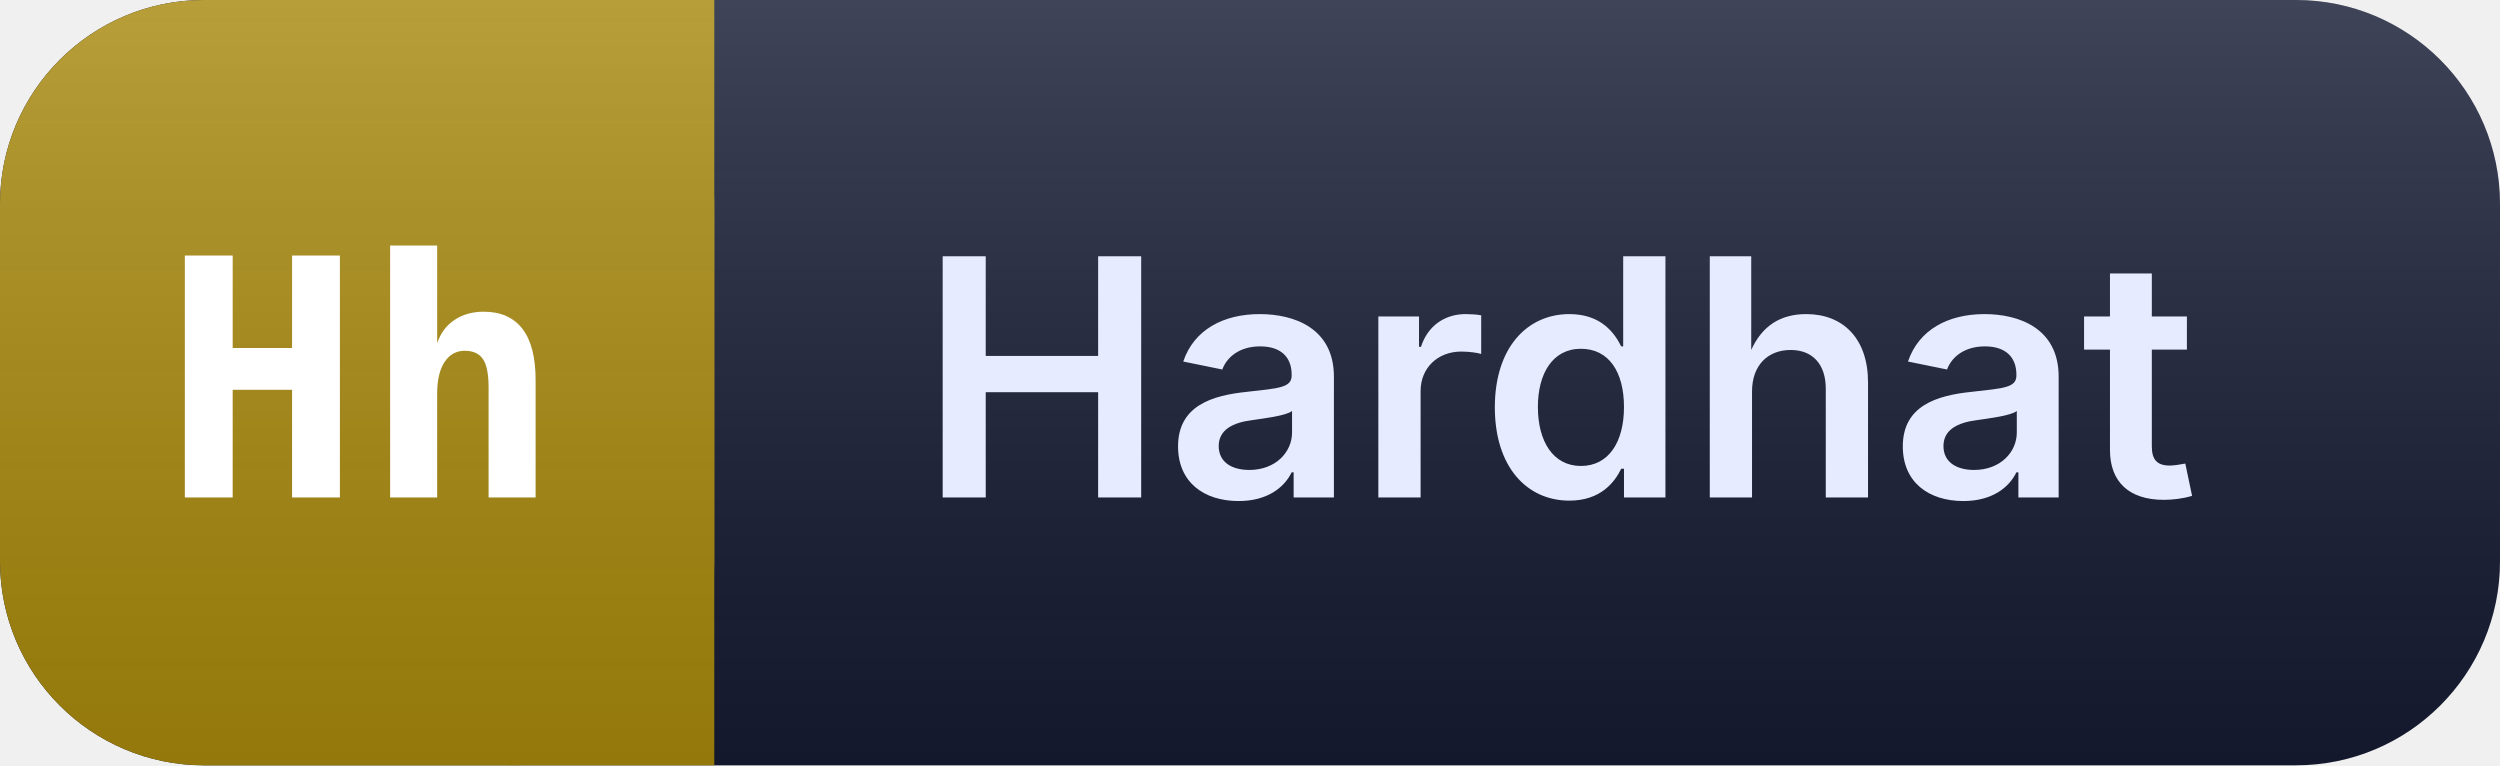
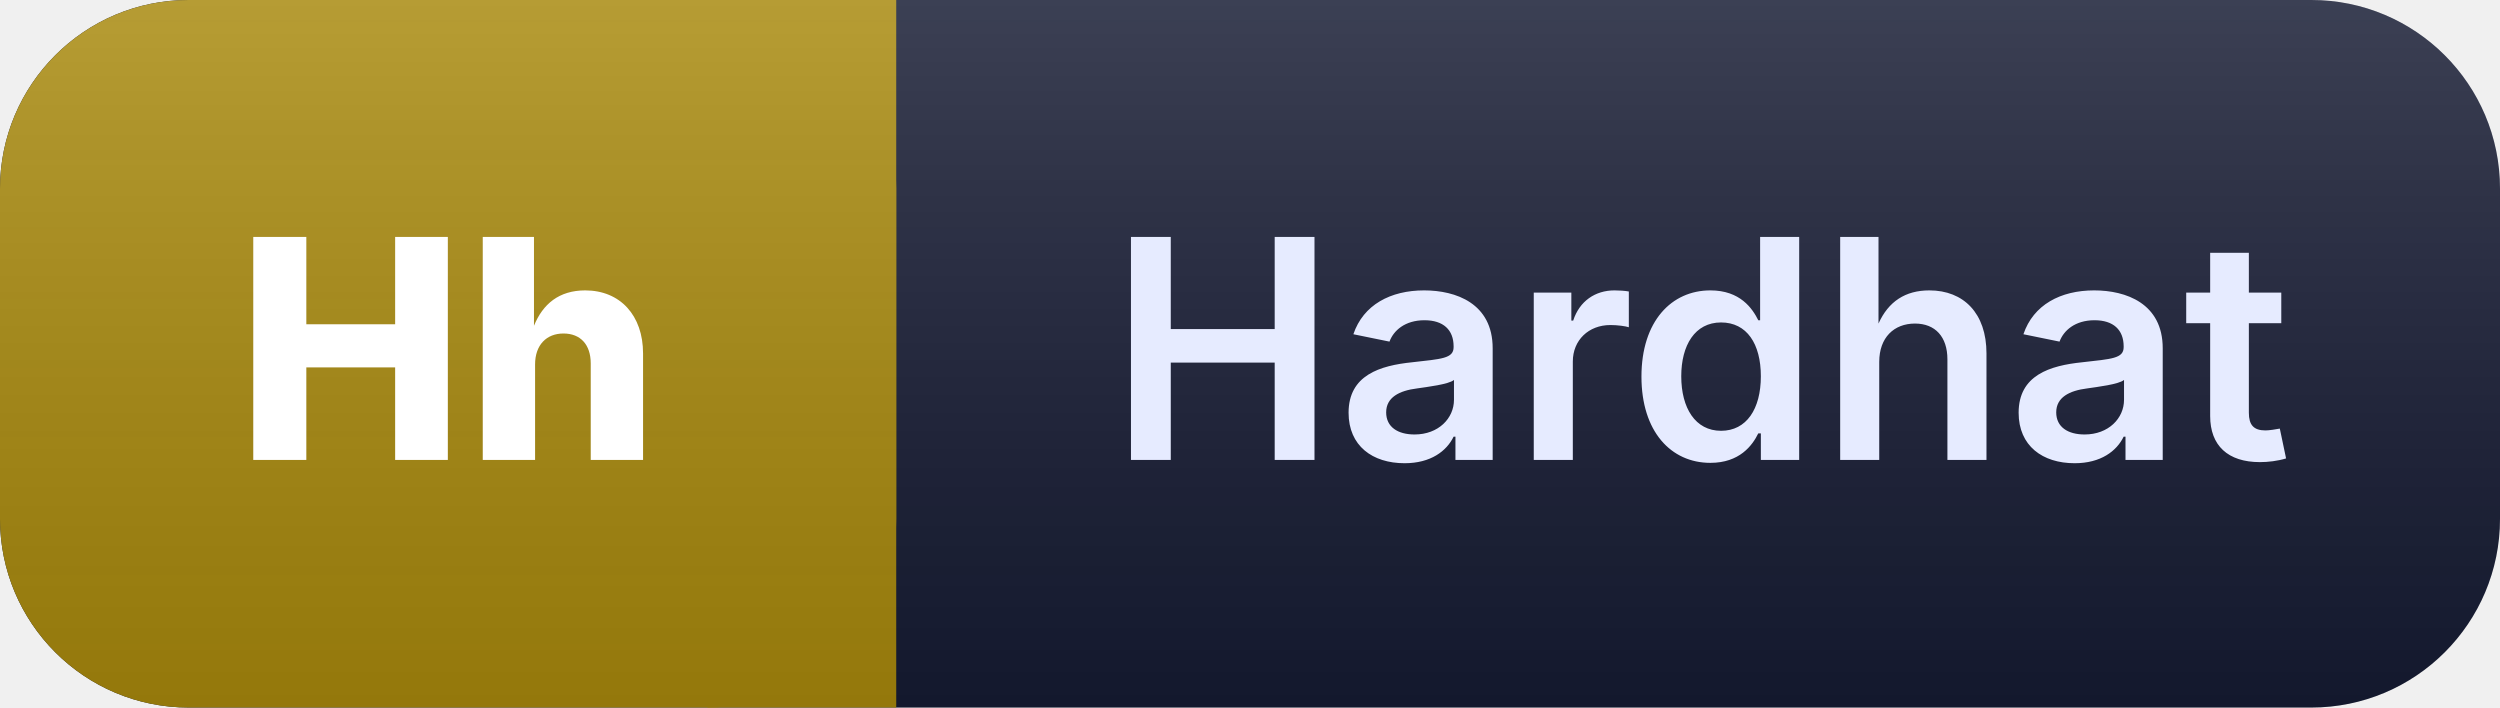
- <svg xmlns="http://www.w3.org/2000/svg" width="98" height="30" viewBox="0 0 98 30" role="img" aria-label="Hardhat">
+ <svg xmlns="http://www.w3.org/2000/svg" width="106" height="30" viewBox="0 0 106 30" role="img" aria-label="Hardhat">
  <defs>
    <linearGradient id="s" x2="0" y2="1">
-       <stop offset="0" stop-color="#fff" stop-opacity=".18" />
+       <stop offset="0" stop-color="#fff" stop-opacity=".16" />
      <stop offset="1" stop-opacity=".12" />
    </linearGradient>
  </defs>
-   <rect width="98" height="30" rx="8" fill="#161b33" />
-   <rect width="28" height="30" rx="8" fill="#a8890d" />
-   <rect x="20" width="8" height="30" fill="#a8890d" />
-   <rect width="98" height="30" rx="8" fill="url(#s)" />
-   <text x="14.2" y="19.5" text-anchor="middle" font-family="'SF Mono',Menlo,Consolas,monospace" font-size="13" font-weight="800" fill="#fff">Hh</text>
-   <text x="36" y="19.5" font-family="Inter,'Segoe UI',Helvetica,Arial,sans-serif" font-size="13" font-weight="600" fill="#e6ebff">Hardhat</text>
+   <rect width="106" height="30" rx="8" fill="#161b33" />
+   <rect width="38" height="30" rx="8" fill="#a8890d" />
+   <rect x="30" width="8" height="30" fill="#a8890d" />
+   <rect width="106" height="30" rx="8" fill="url(#s)" />
+   <text x="19.0" y="19.5" text-anchor="middle" font-family="Inter,Segoe UI,Helvetica,Arial,sans-serif" font-size="13" font-weight="800" fill="#ffffff">Hh</text>
+   <text x="47" y="19.5" font-family="Inter,Segoe UI,Helvetica,Arial,sans-serif" font-size="13" font-weight="600" fill="#e6ebff">Hardhat</text>
</svg>
